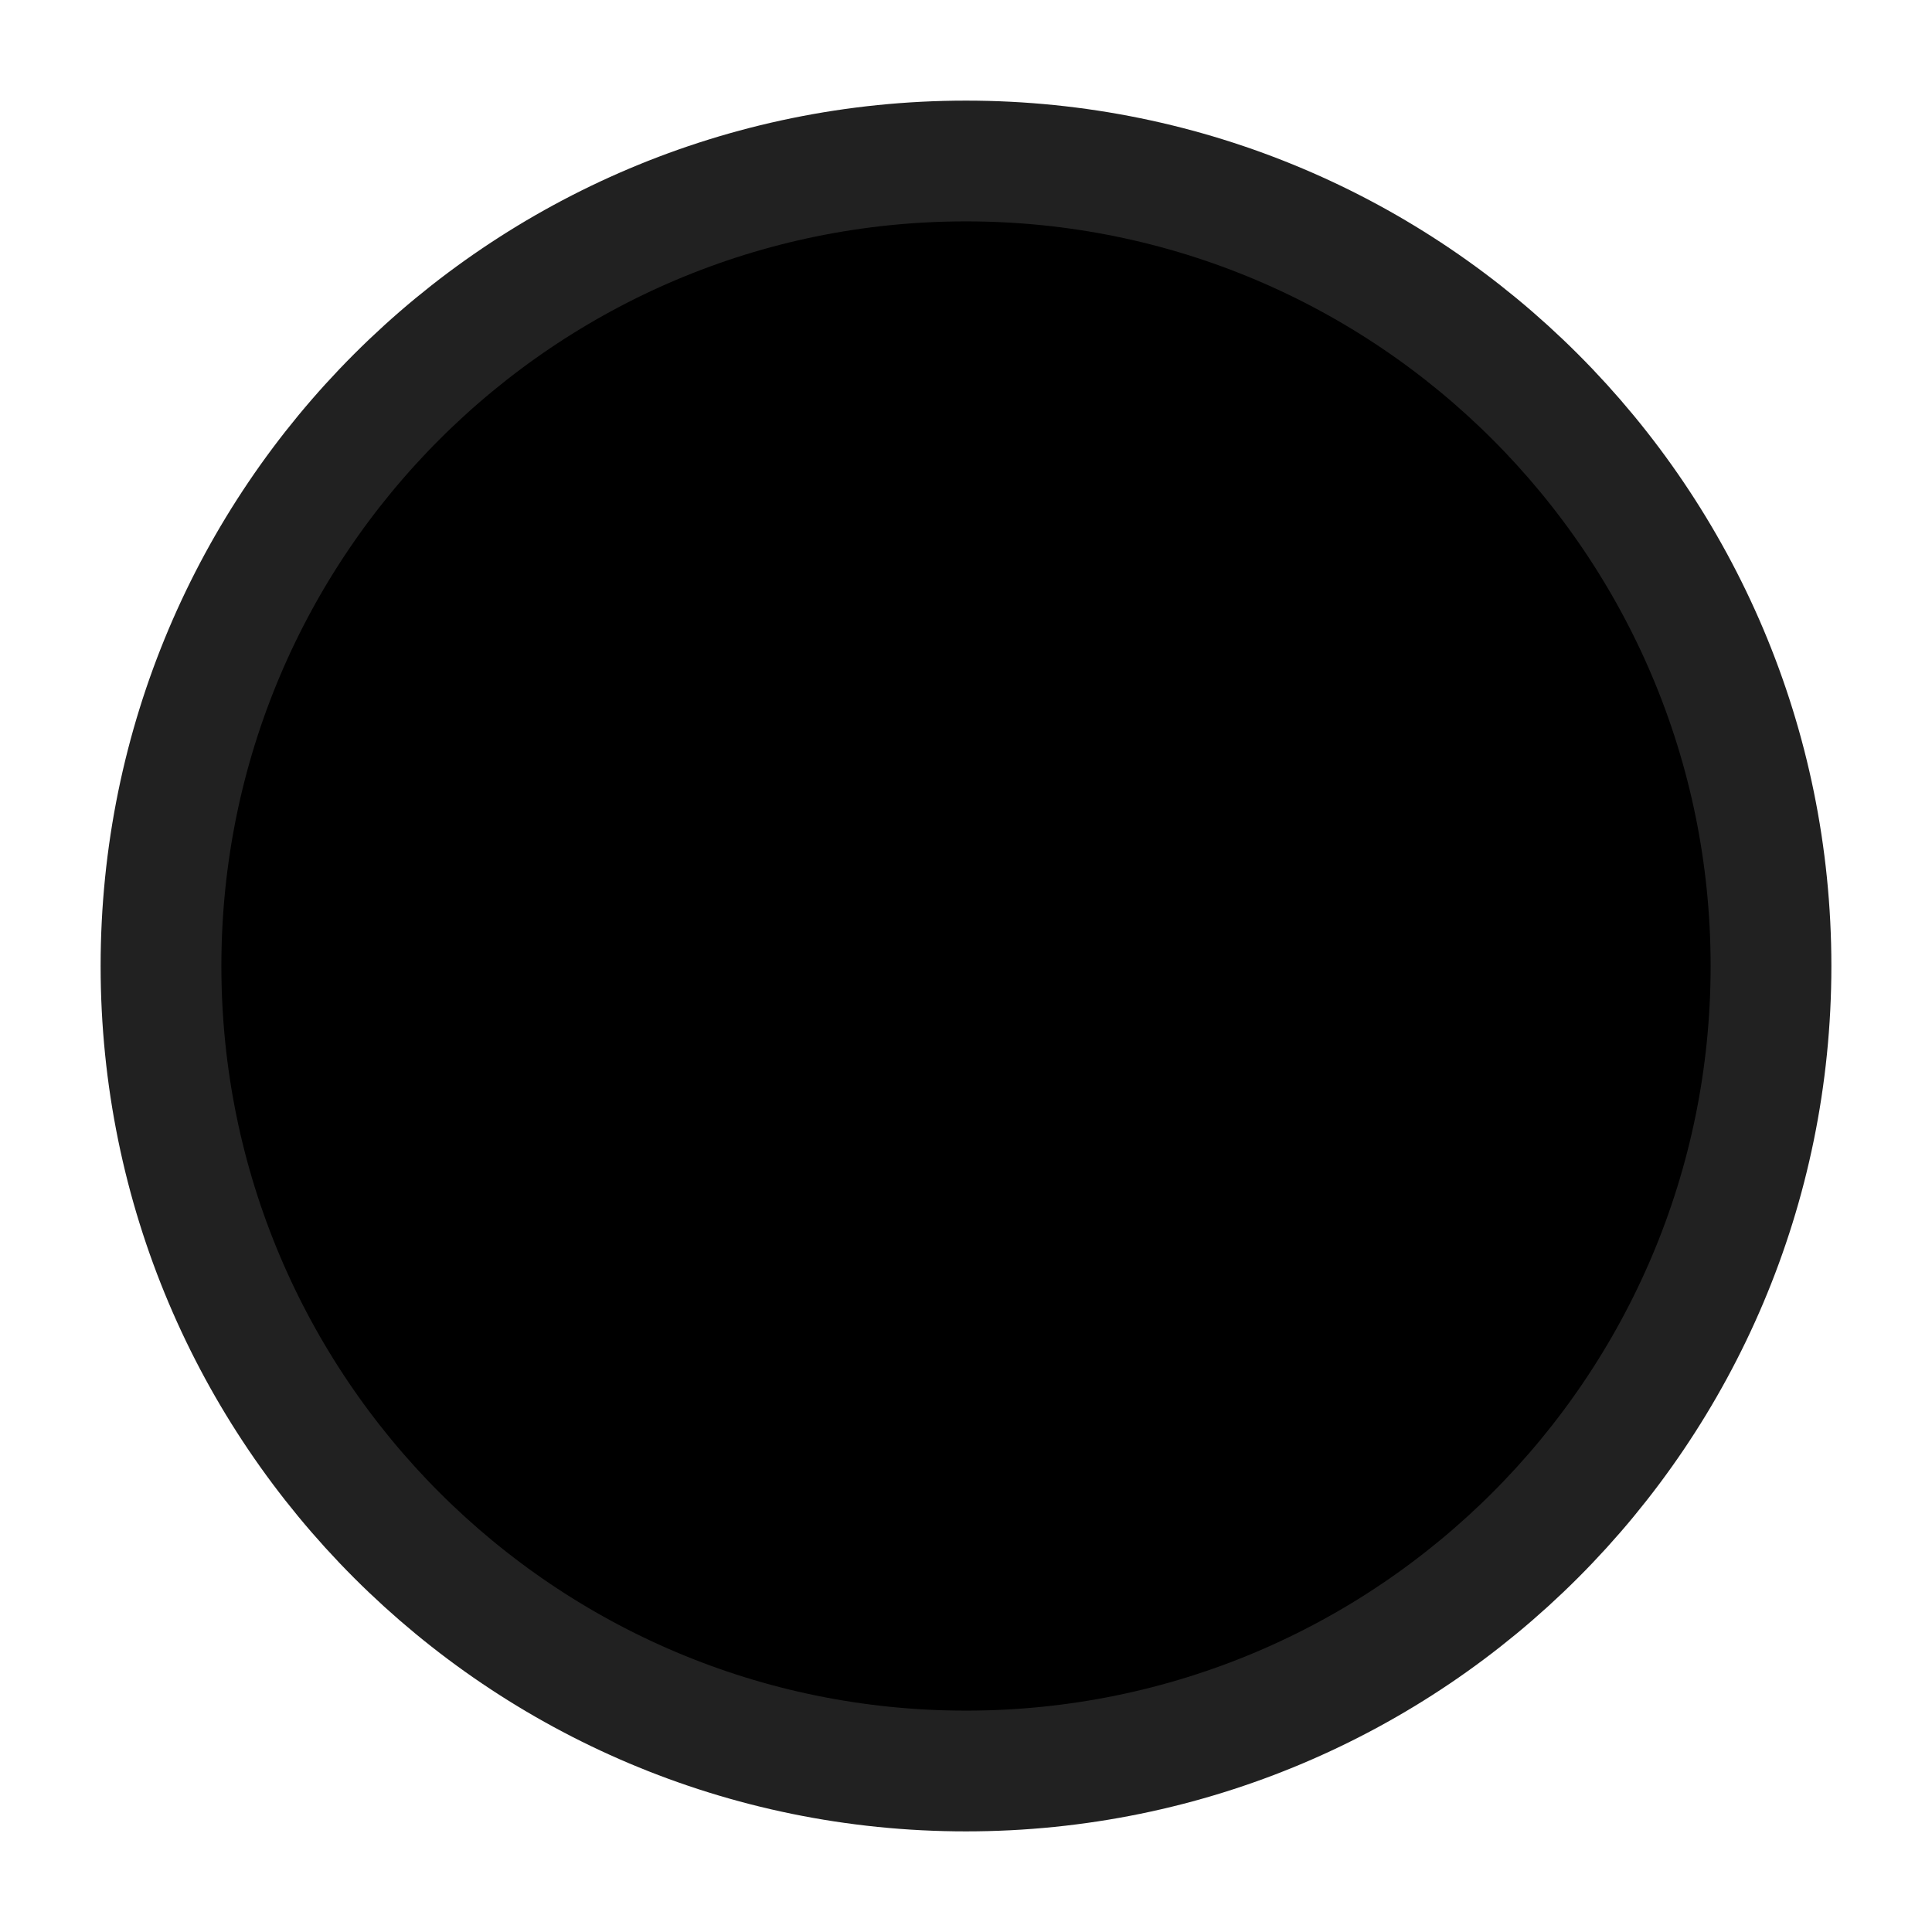
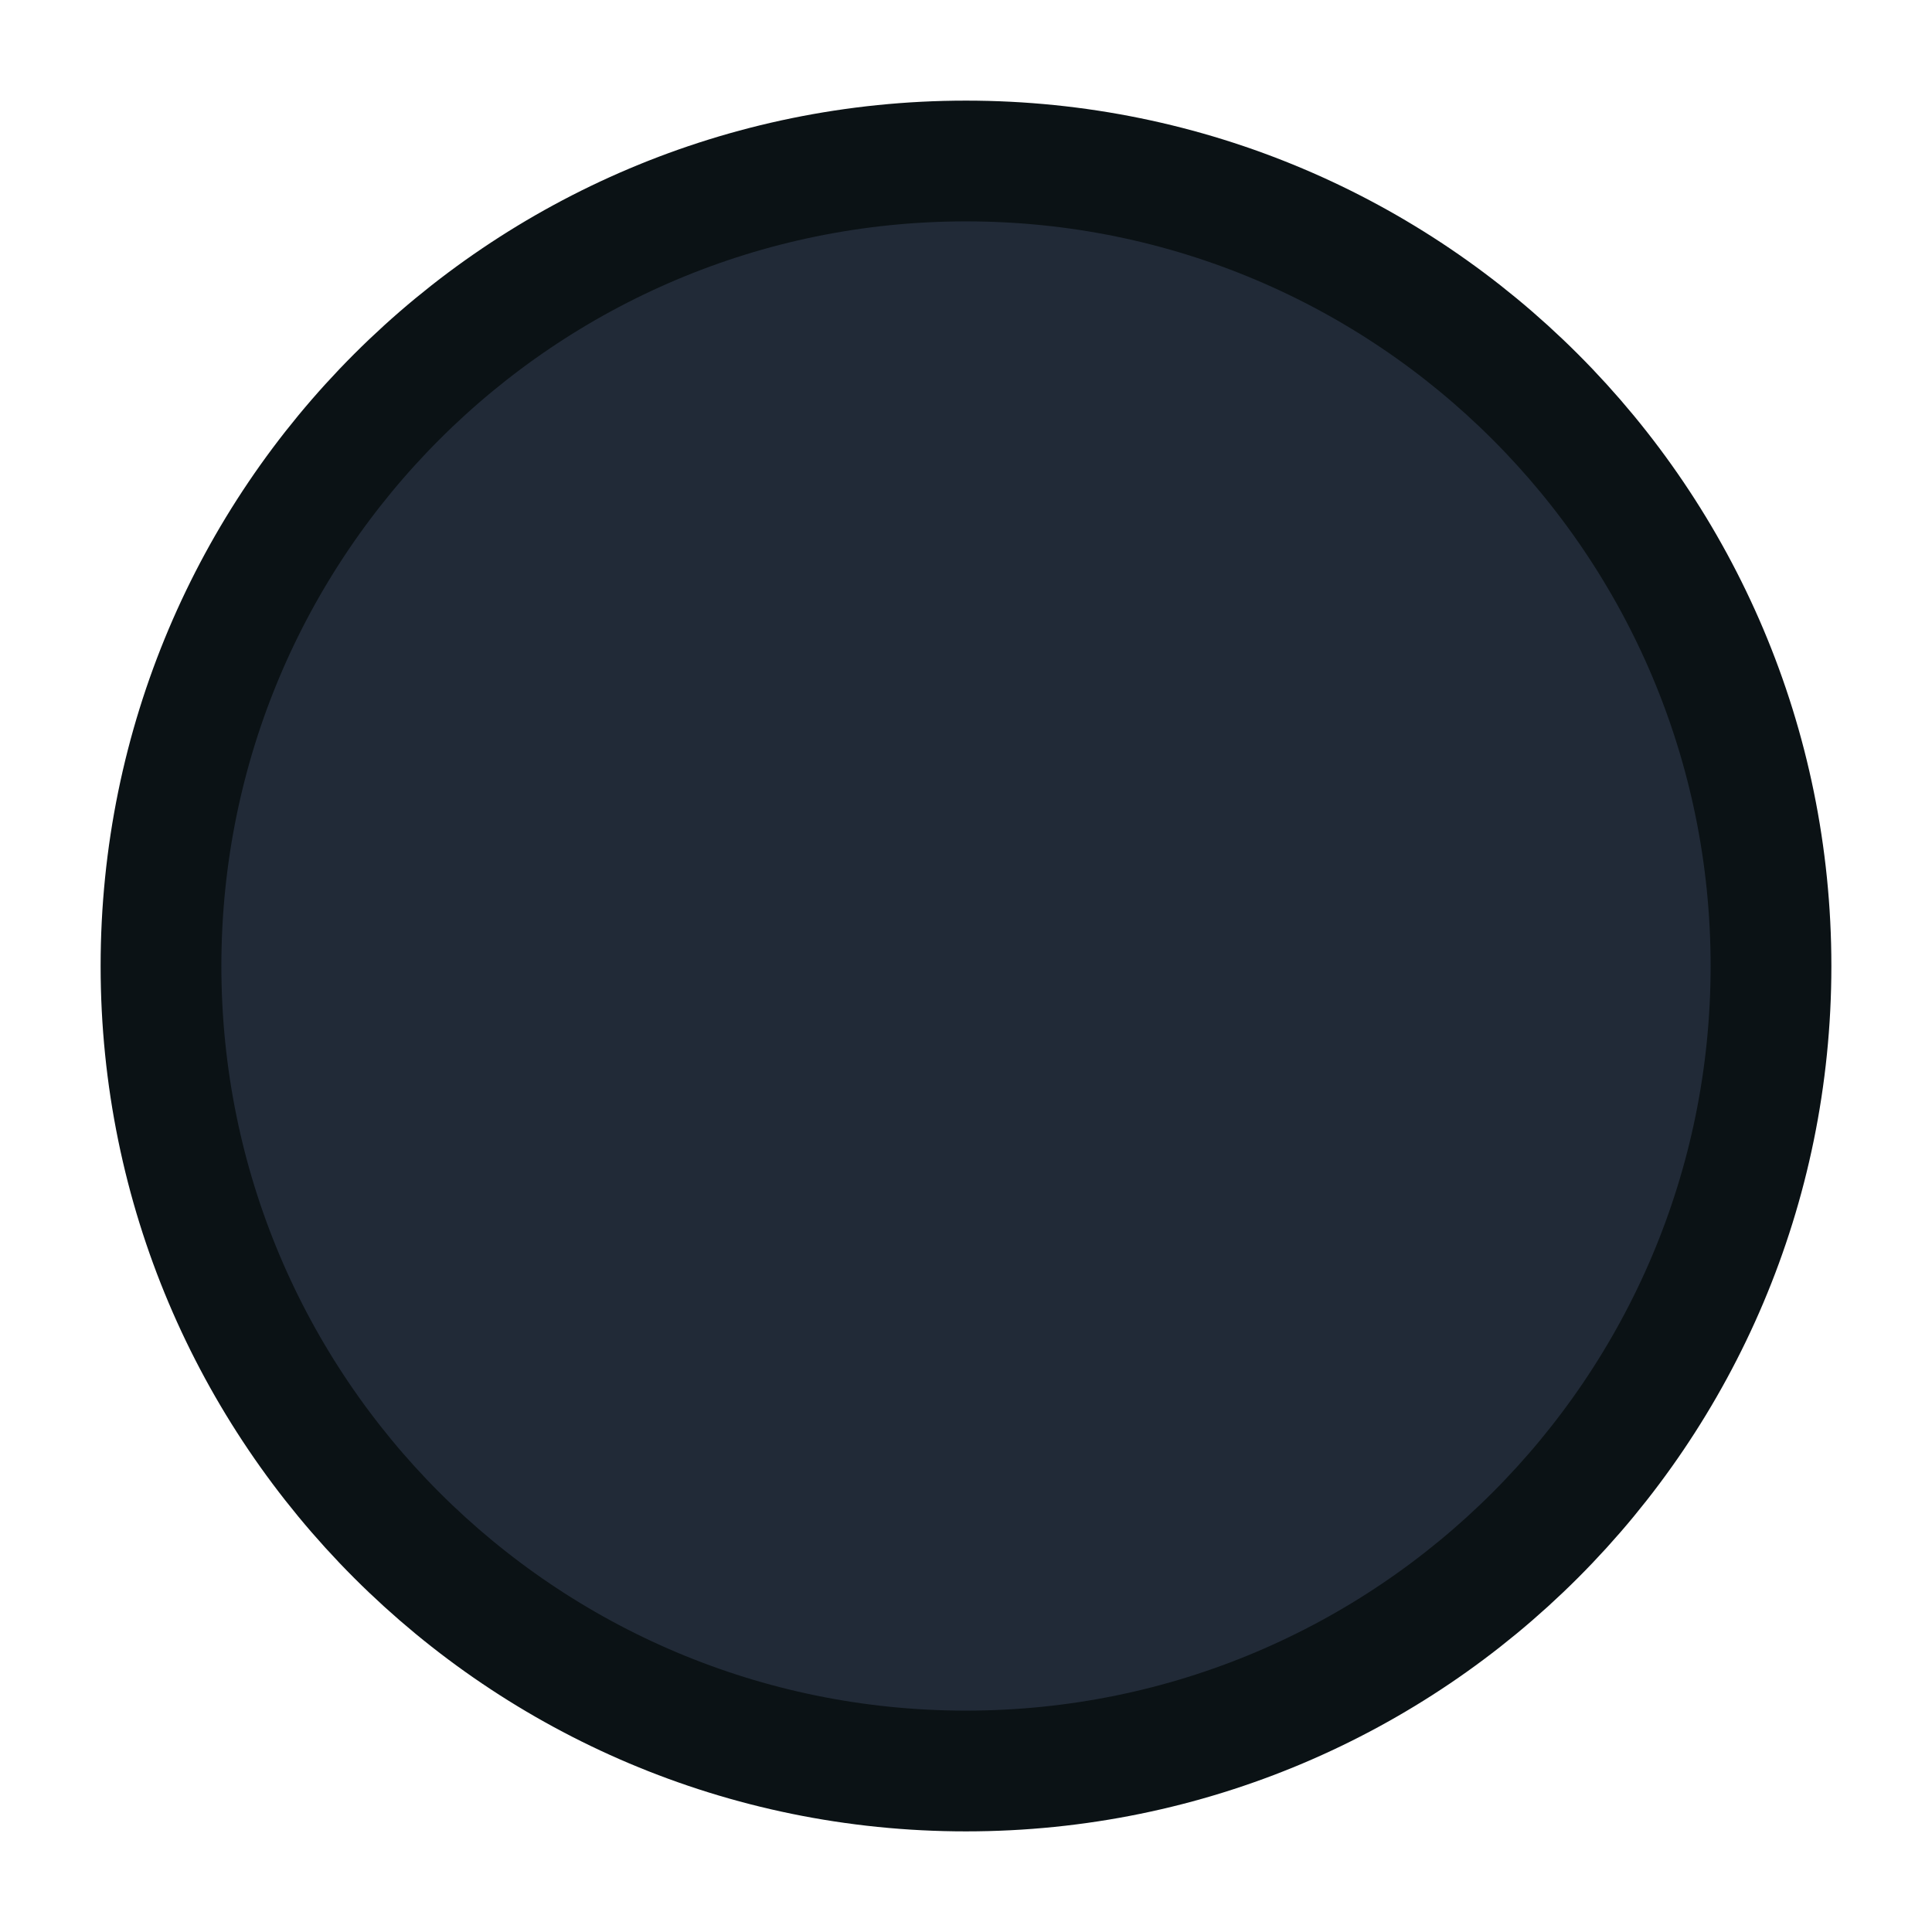
- <svg xmlns="http://www.w3.org/2000/svg" viewBox="0 0 24 24" width="24" height="24" color="#212121" fill="202020">
+ <svg xmlns="http://www.w3.org/2000/svg" viewBox="0 0 24 24" width="24" height="24" color="#0B1215" fill="#212A37">
  <circle cx="12" cy="12" r="10" stroke="currentColor" stroke-width="1.5" stroke-linejoin="round" />
</svg>
